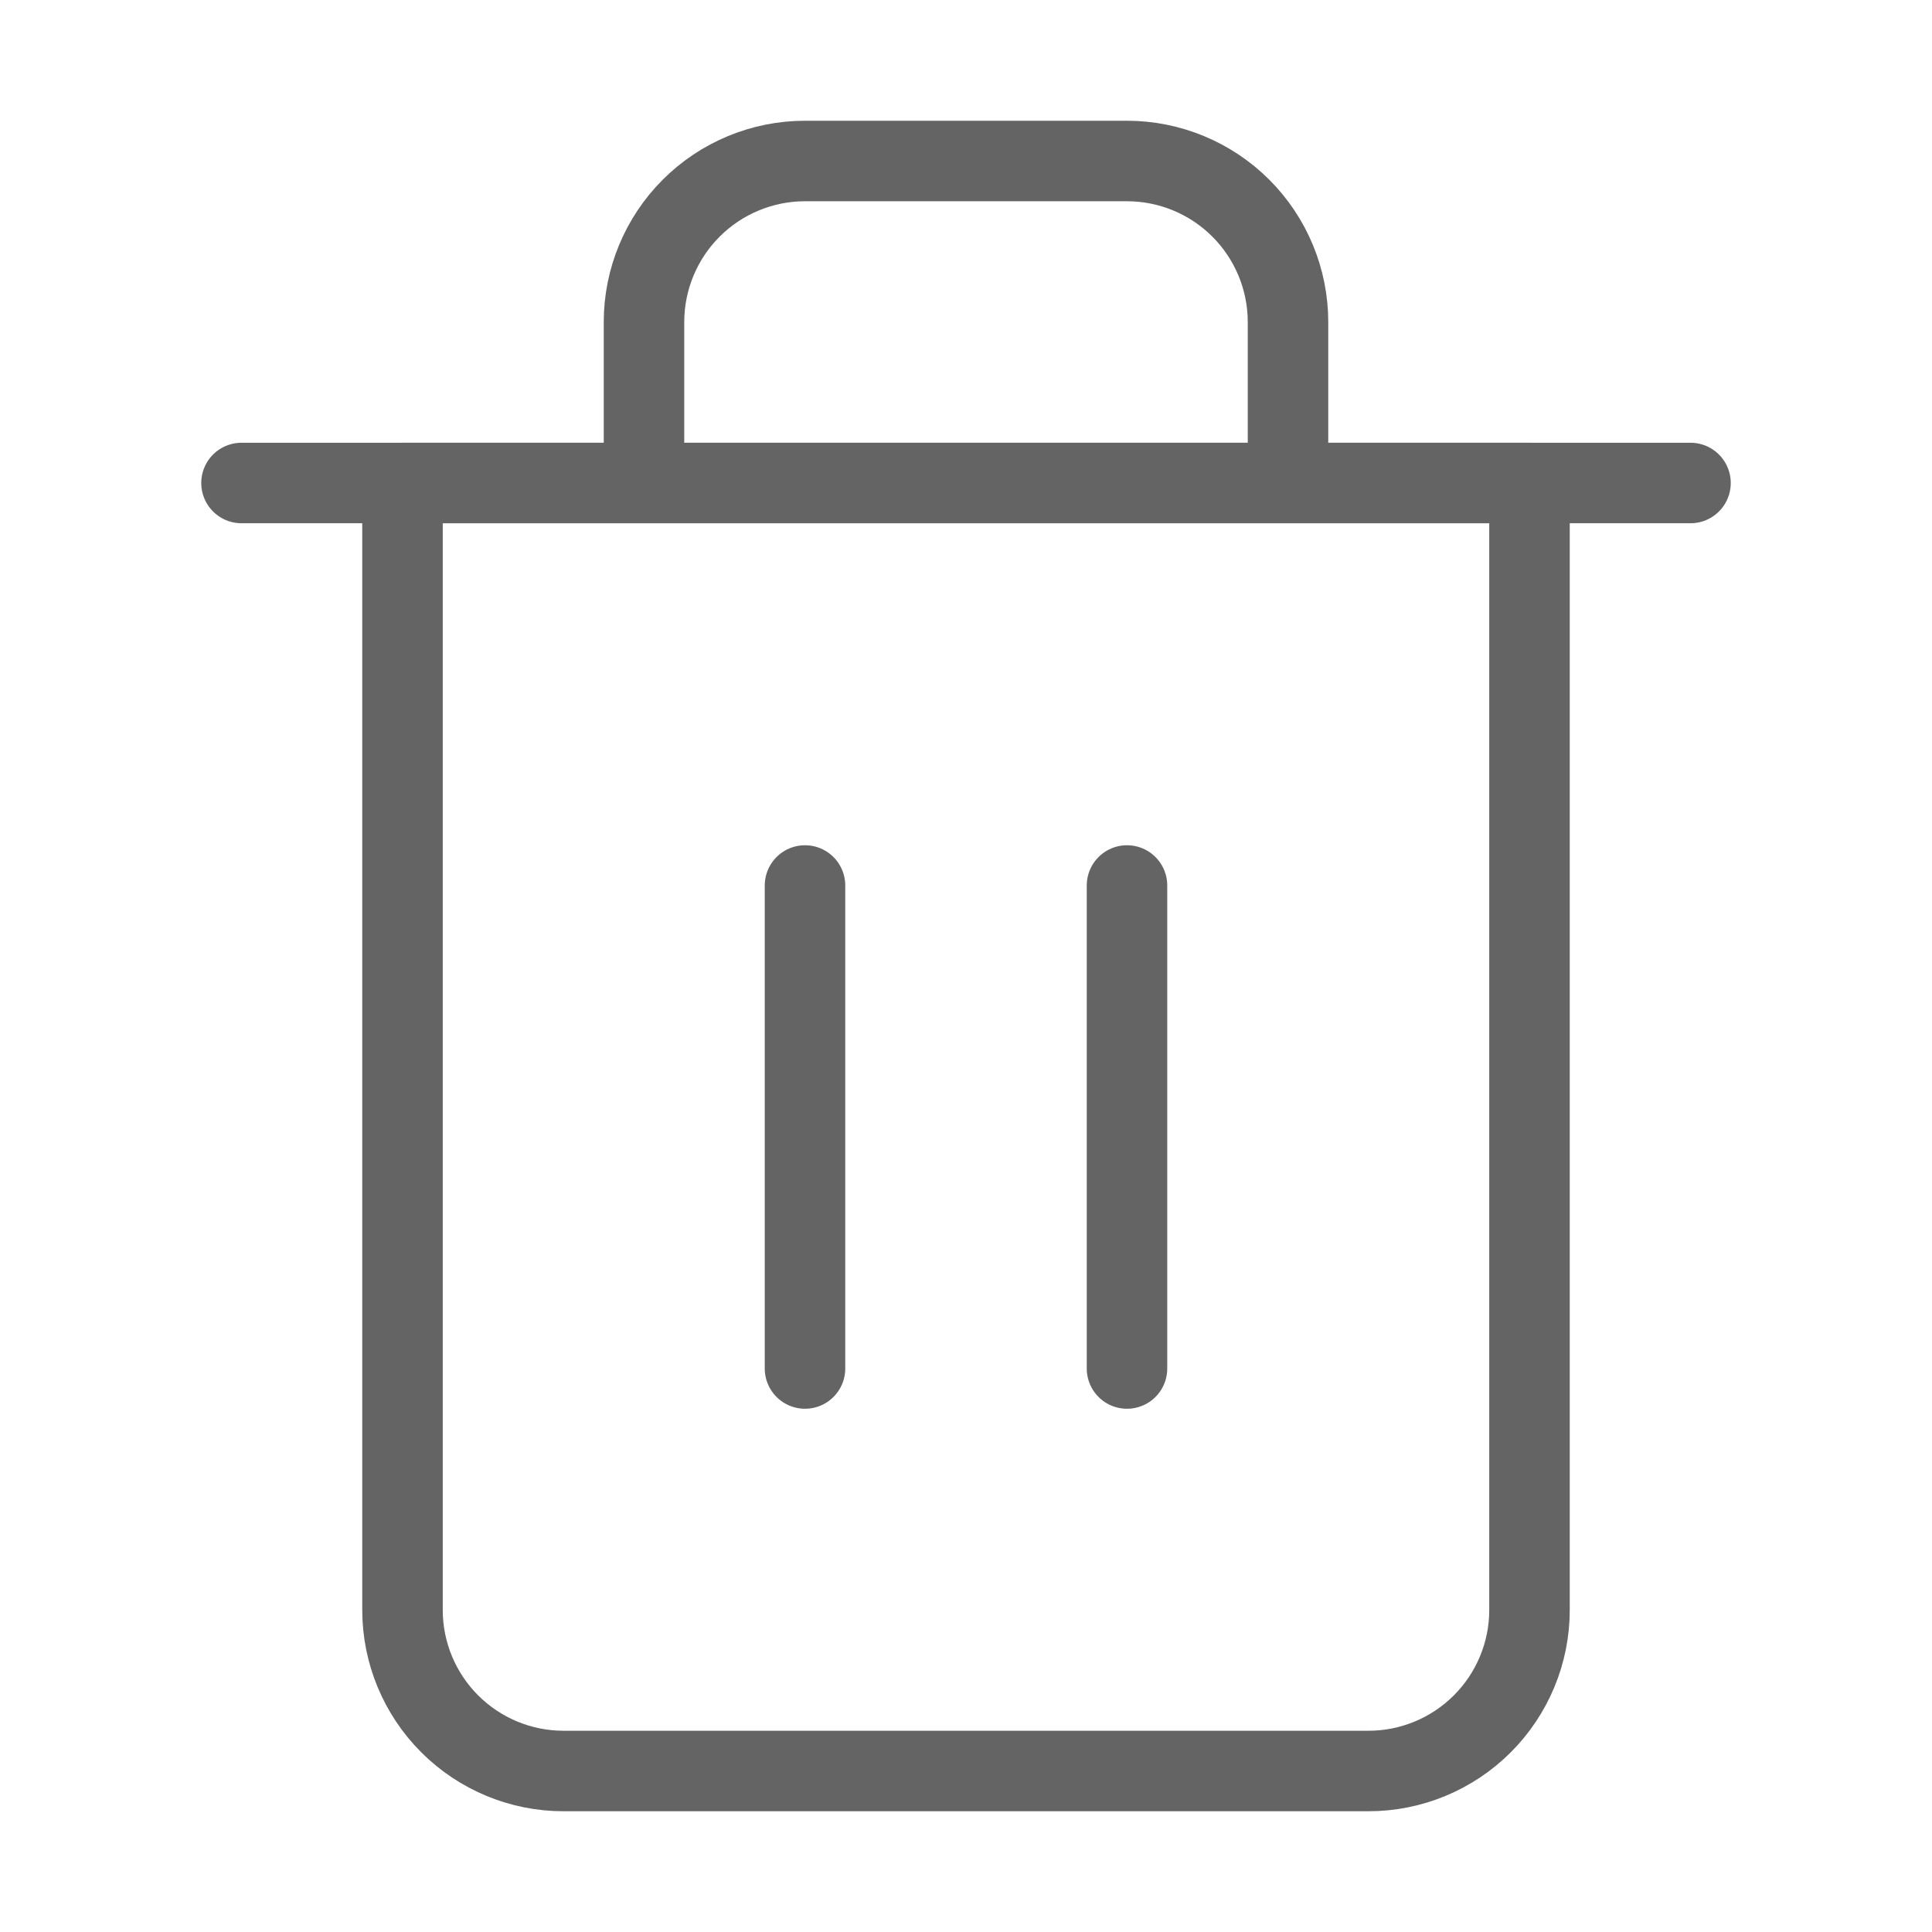
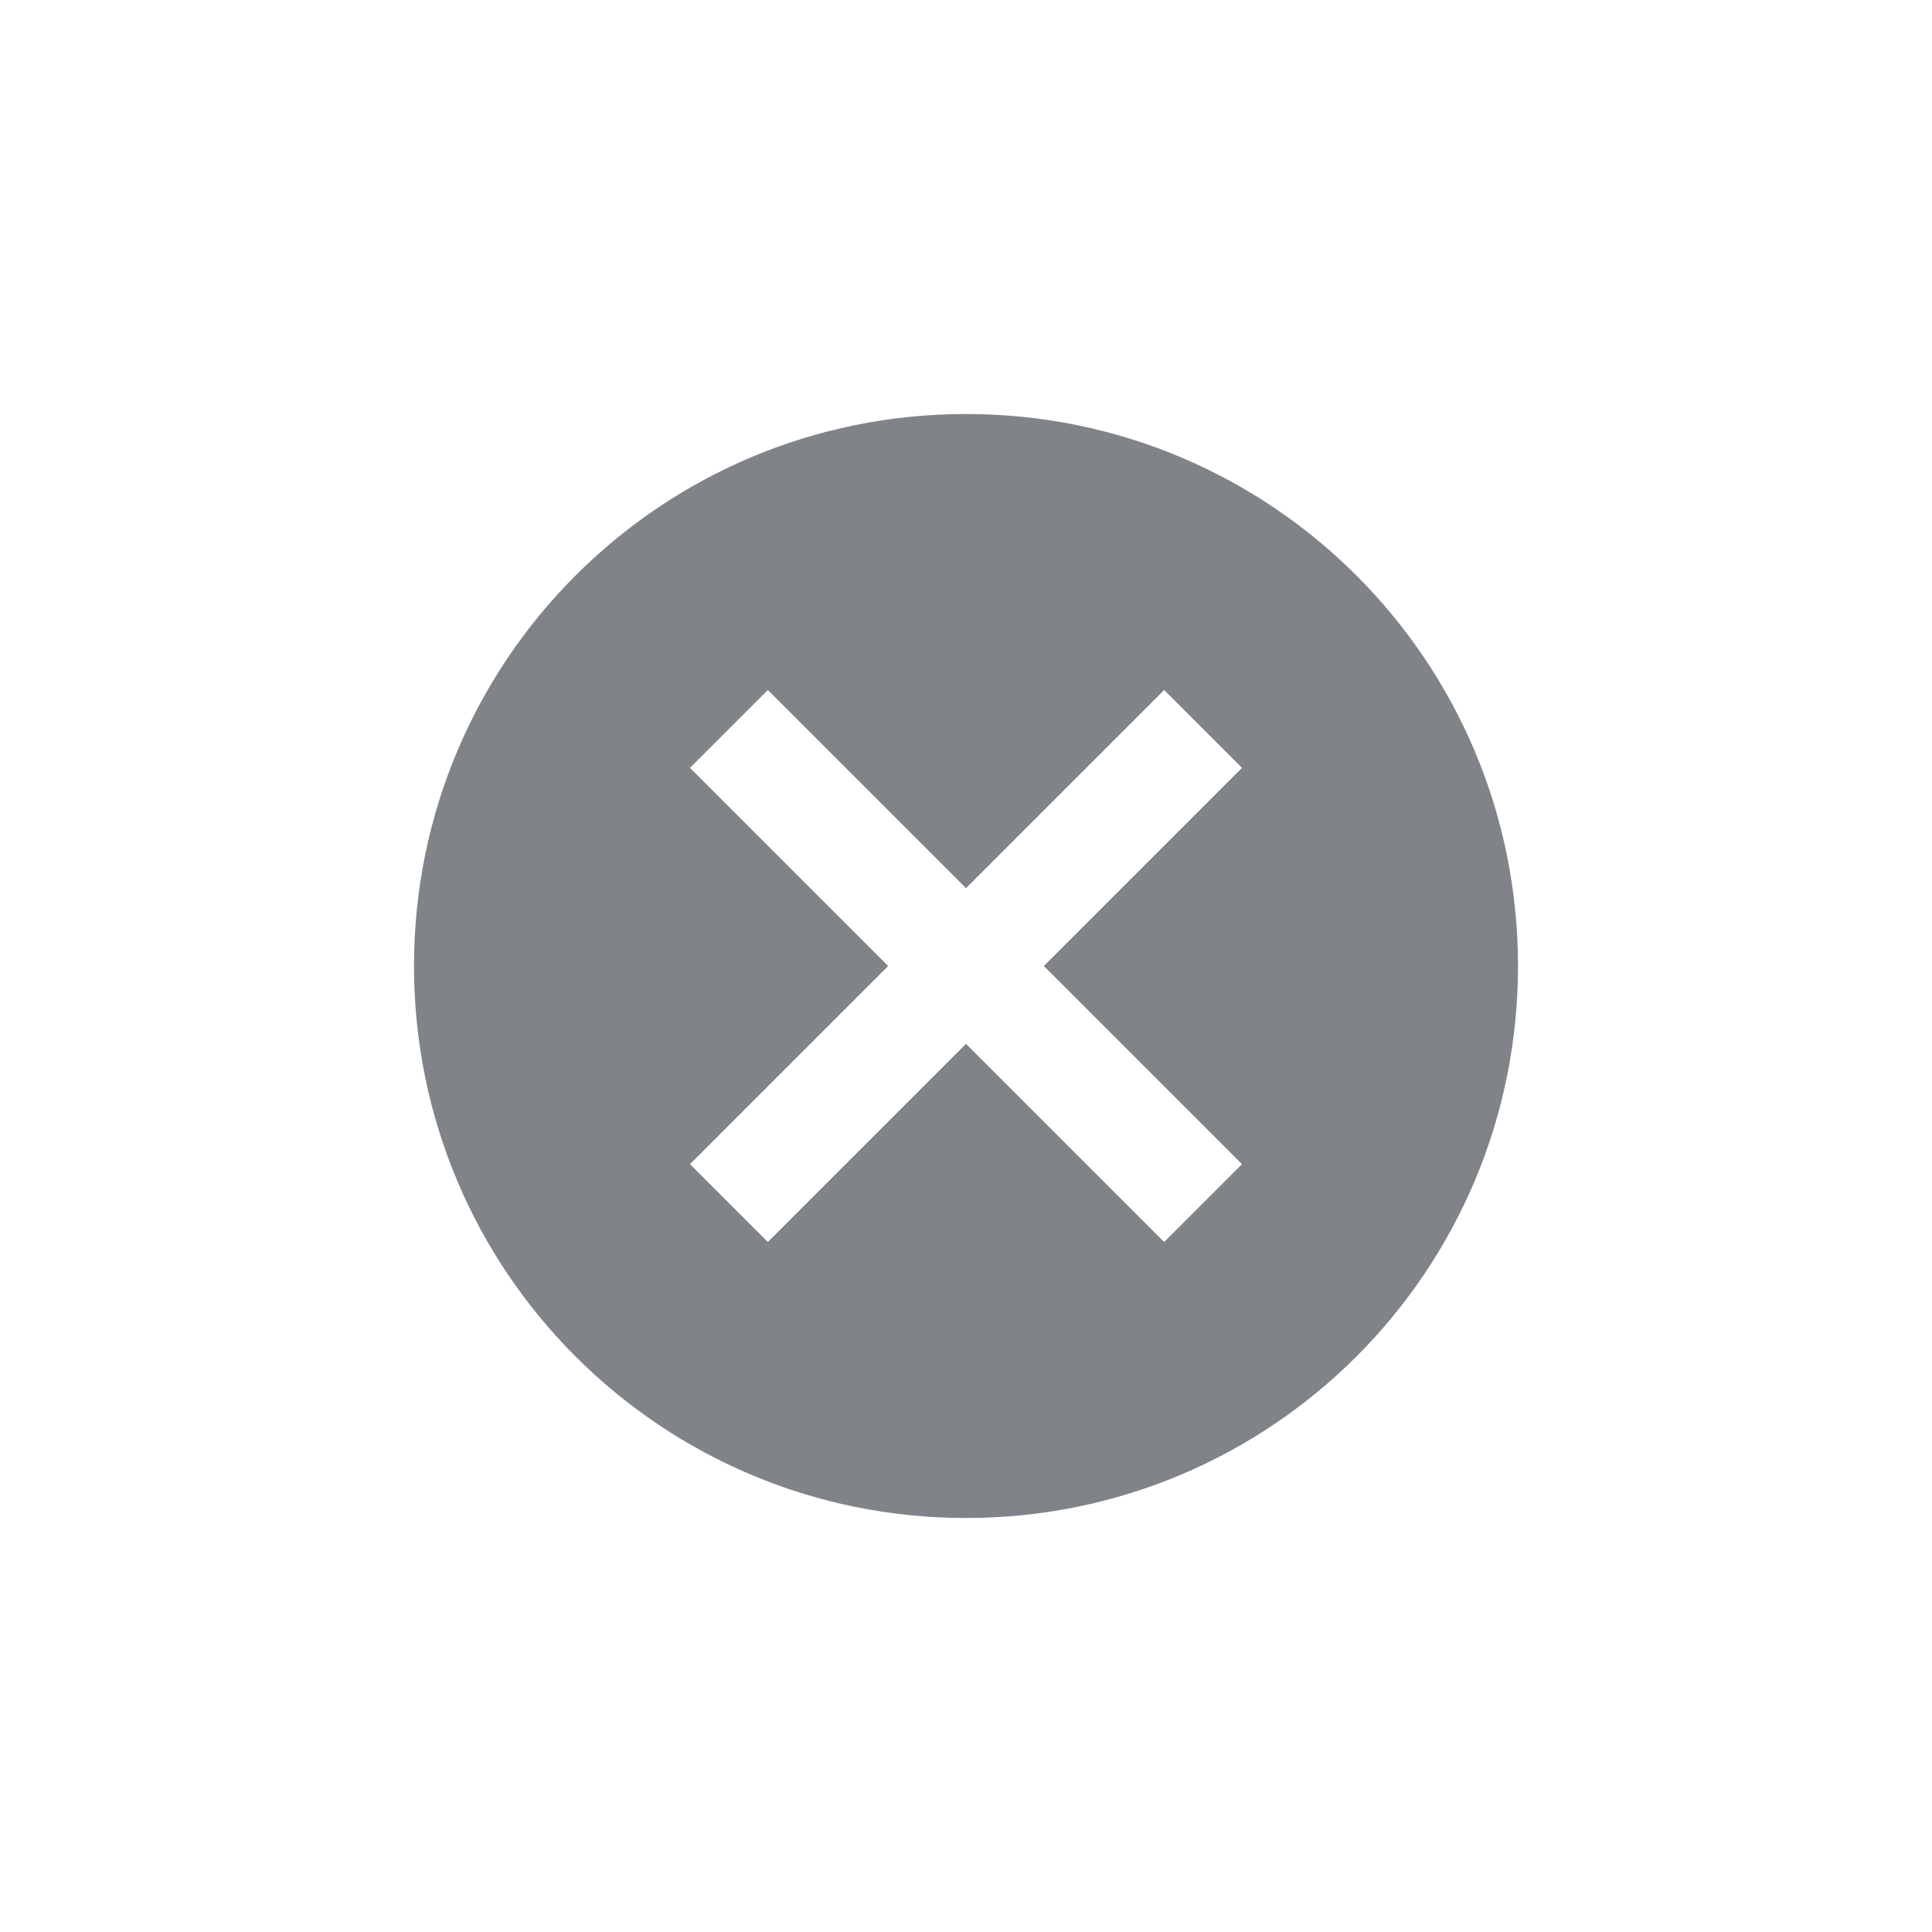
- <svg xmlns="http://www.w3.org/2000/svg" width="24" height="24" viewBox="0 0 24 24" fill="none">
-   <path d="M3 6H5H21" stroke="#646464" stroke-linecap="round" stroke-linejoin="round" />
-   <path d="M8 6V4C8 3.47 8.211 2.961 8.586 2.586C8.961 2.211 9.47 2 10 2H14C14.53 2 15.039 2.211 15.414 2.586C15.789 2.961 16 3.47 16 4V6M19 6V20C19 20.53 18.789 21.039 18.414 21.414C18.039 21.789 17.53 22 17 22H7C6.47 22 5.961 21.789 5.586 21.414C5.211 21.039 5 20.53 5 20V6H19Z" stroke="#646464" stroke-linecap="round" stroke-linejoin="round" />
-   <path d="M10 11V17" stroke="#646464" stroke-linecap="round" stroke-linejoin="round" />
-   <path d="M14 11V17" stroke="#646464" stroke-linecap="round" stroke-linejoin="round" />
+ <svg xmlns="http://www.w3.org/2000/svg" width="42" height="42" viewBox="0 0 42 42" fill="none">
+   <path d="M21 9C14.364 9 9 14.364 9 21C9 27.636 14.364 33 21 33C27.636 33 33 27.636 33 21C33 14.364 27.636 9 21 9ZM27 25.308L25.308 27L21 22.692L16.692 27L15 25.308L19.308 21L15 16.692L16.692 15L21 19.308L25.308 15L27 16.692L22.692 21L27 25.308Z" fill="#808388" />
</svg>
